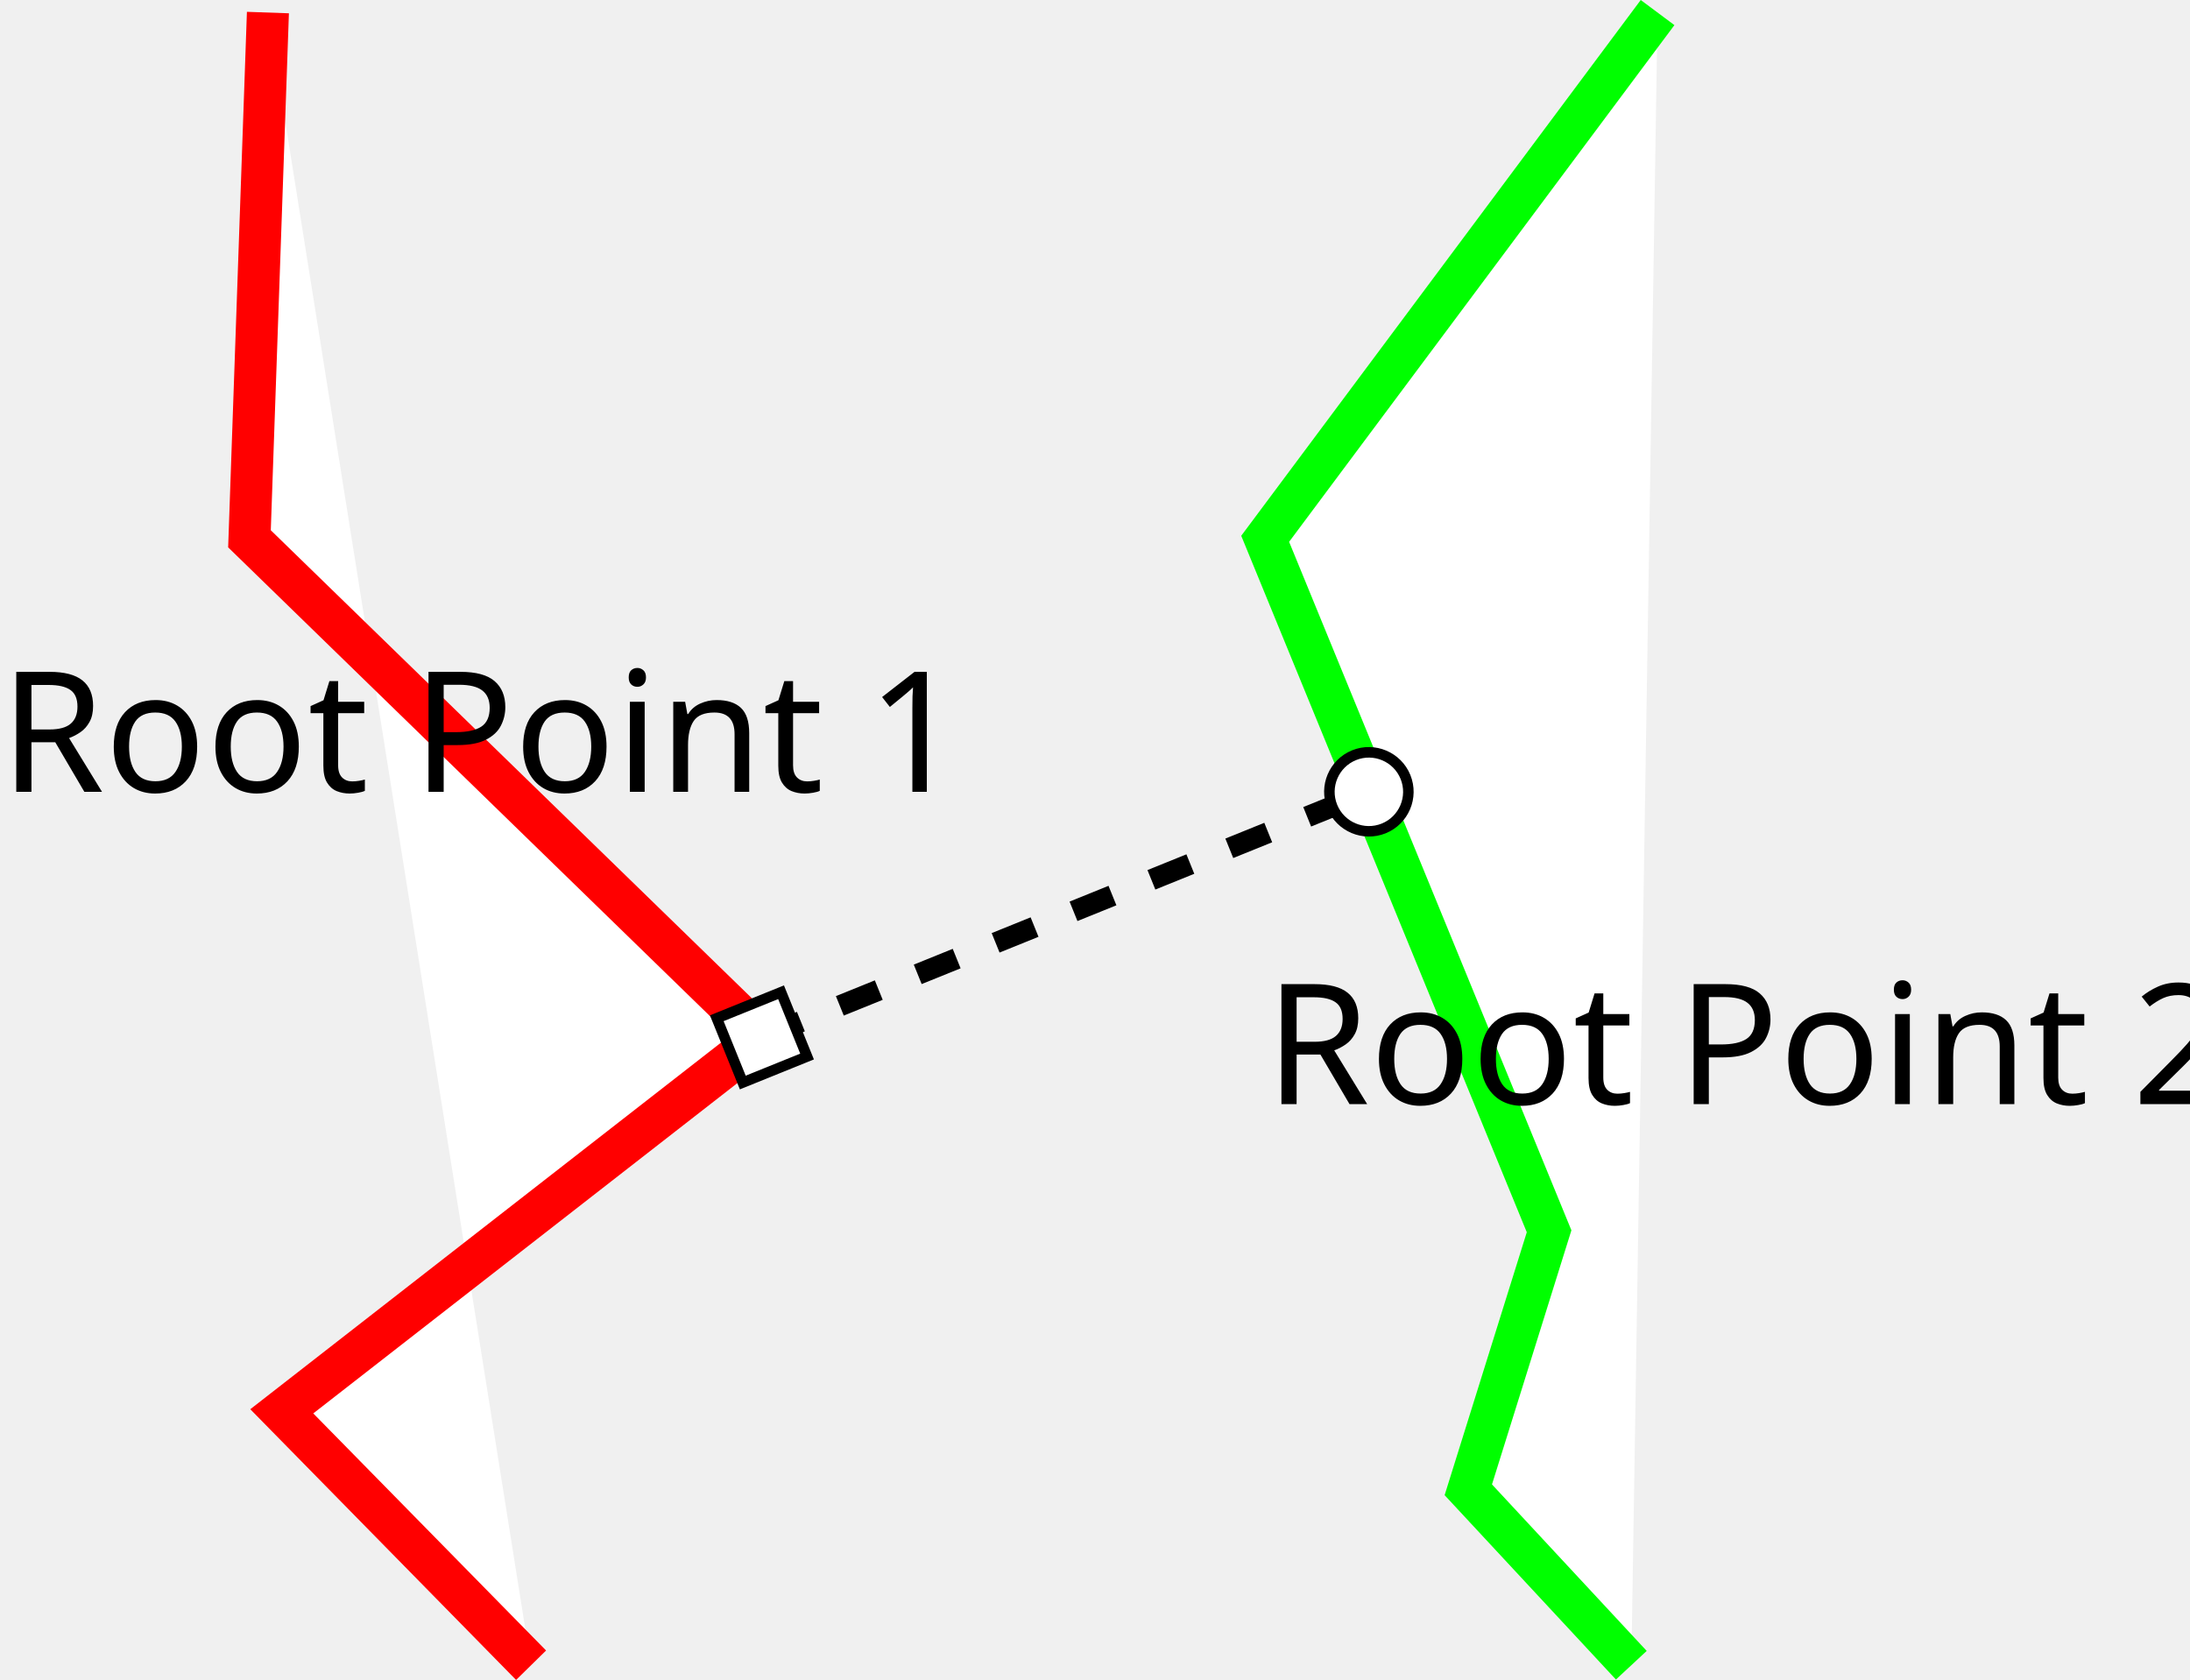
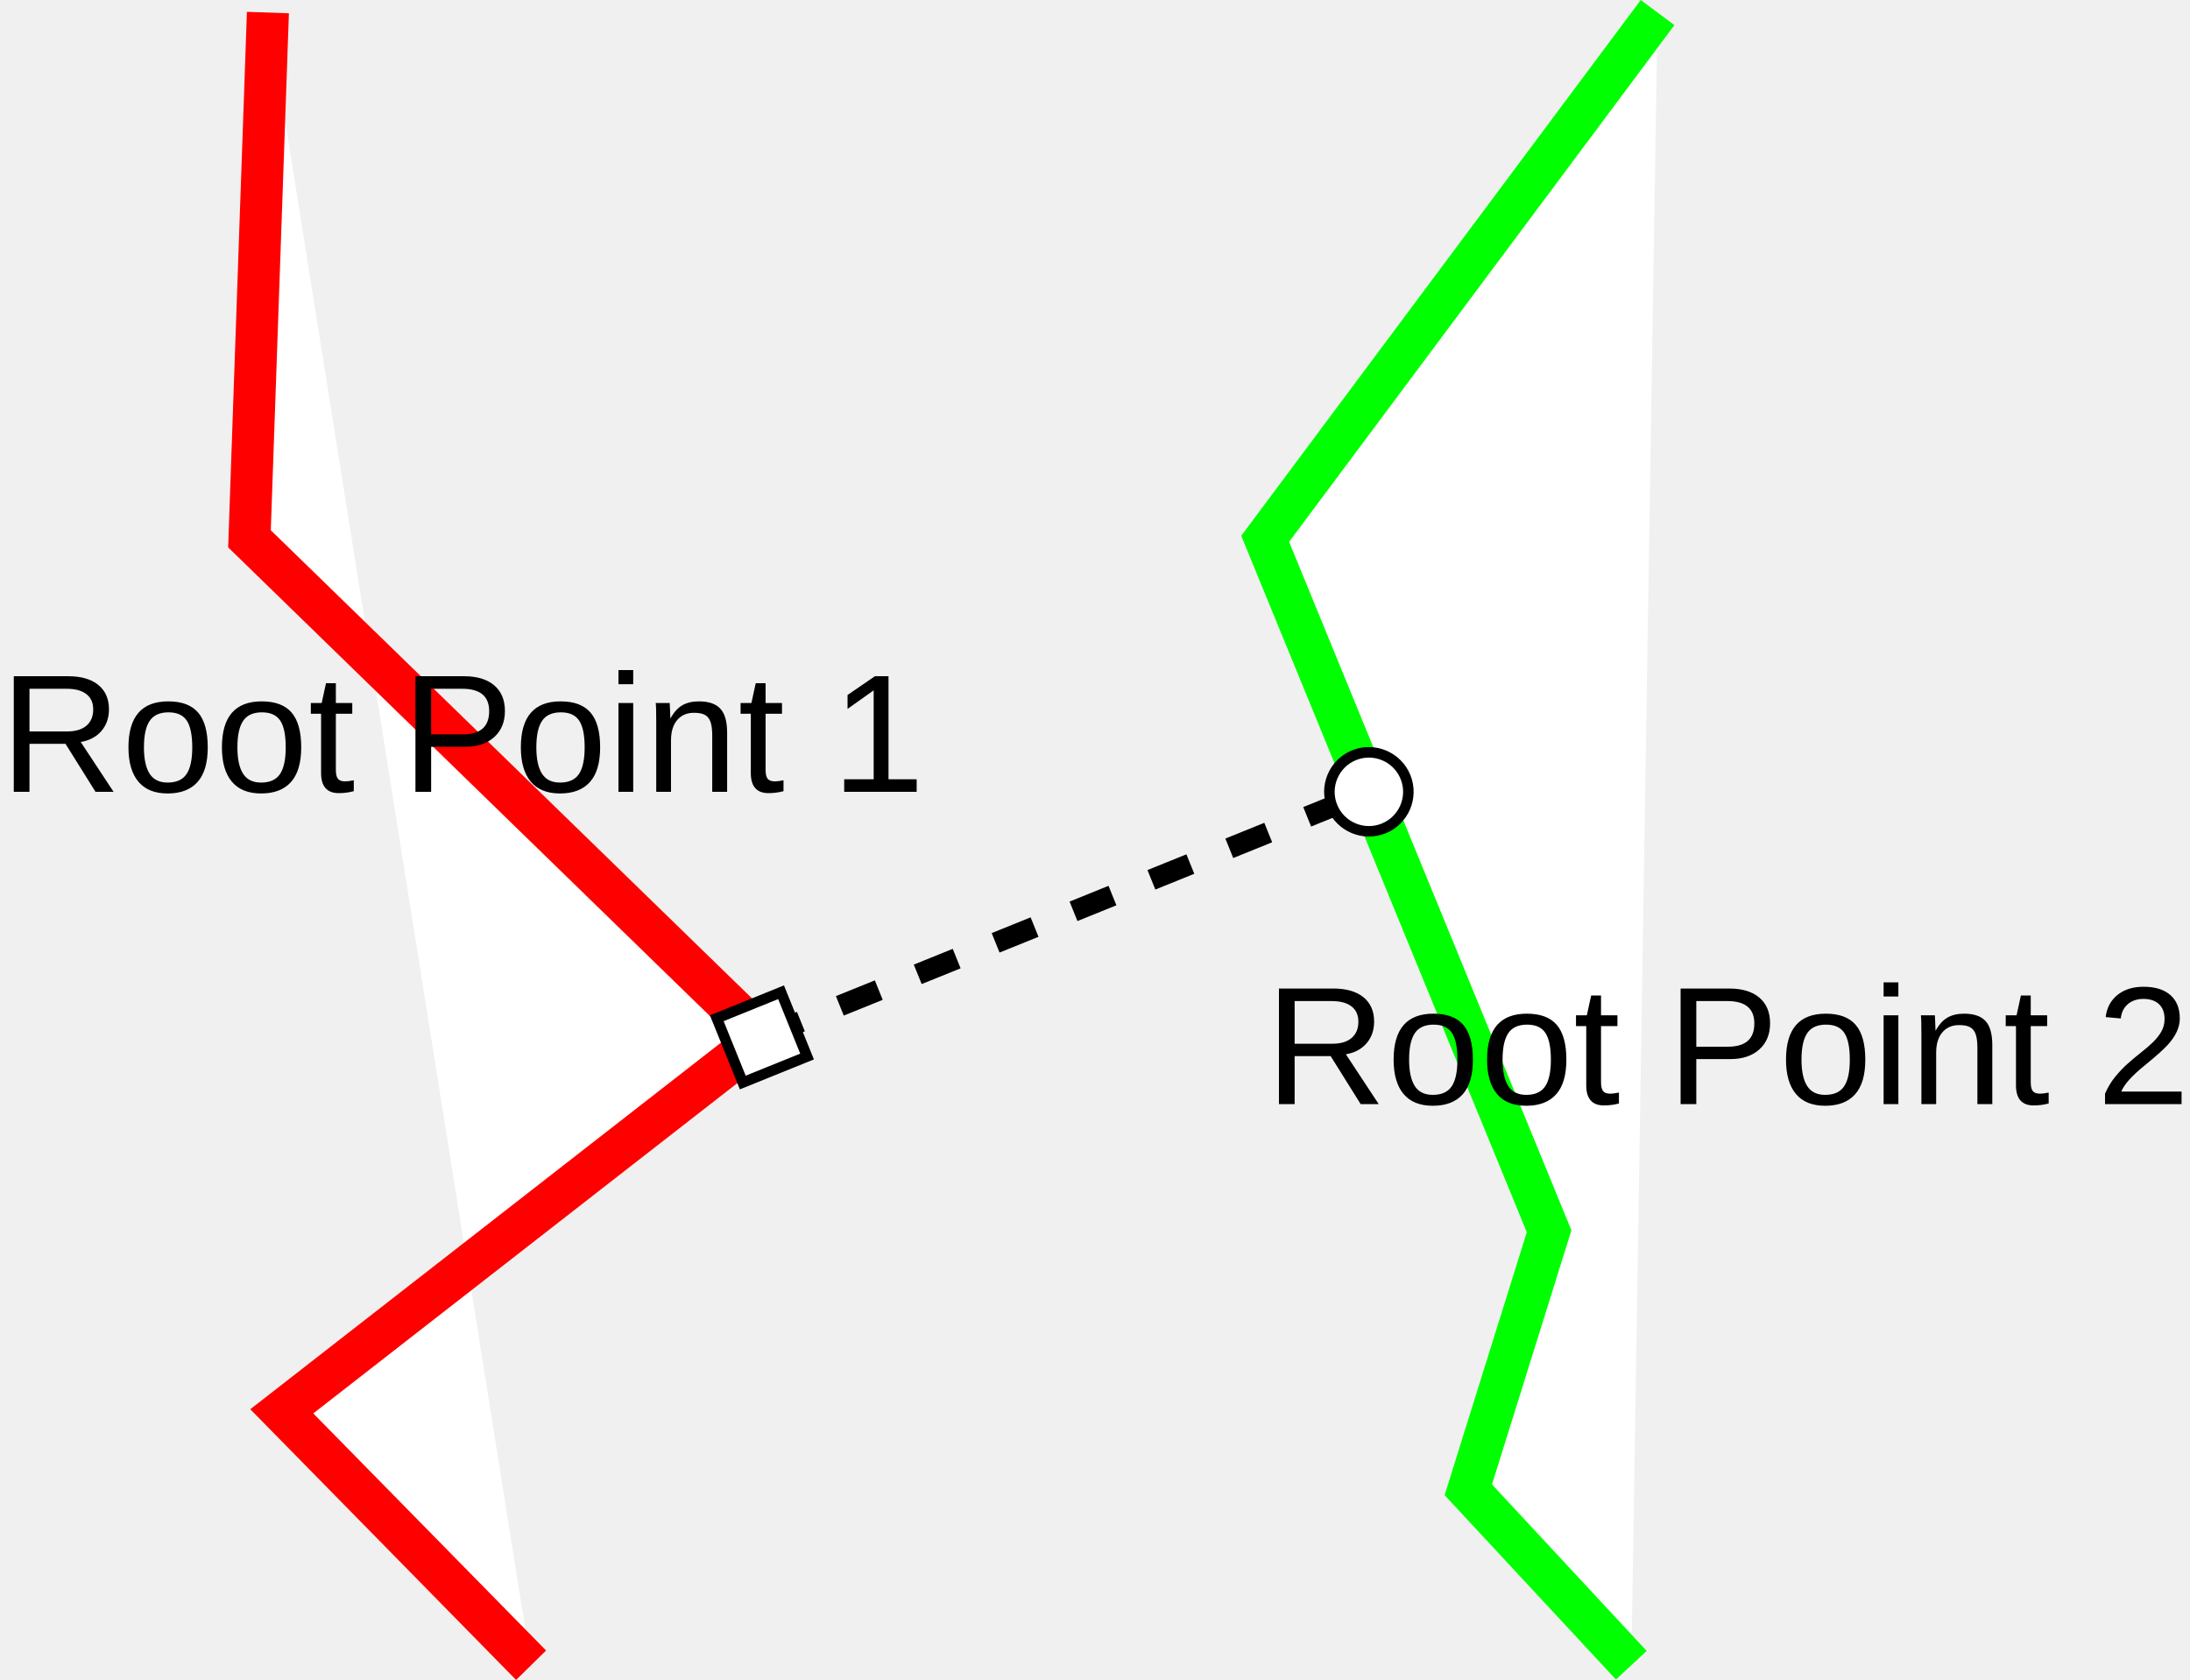
<svg xmlns="http://www.w3.org/2000/svg" version="1.1" id="1" x="0px" y="0px" viewBox="0 0 521.27 399.9" xml:space="preserve">
  <style type="text/css">
	.st0{fill:#FFFFFF;stroke:#FF0000;stroke-width:10;stroke-miterlimit:10;}
	.st1{fill:#FFFFFF;stroke:#00FF00;stroke-width:10;stroke-miterlimit:10;}
	.st2{fill:#FFFFFF;}
	.st3{fill:none;stroke:#000000;stroke-width:5;stroke-miterlimit:10;stroke-dasharray:10,10;}
- 	.st4{font-family:'ArialMT';}
+ 	.st4{font-family:'Arial';}
	.st5{font-size:40px;}
</style>
  <polyline class="st0" points="63.77,2.99 59.38,128.26 181.36,246.94 67.07,335.96 126.41,396.4 " />
  <polyline class="st1" points="394.54,2.99 301.14,128.26 368.72,293.1 349.49,354.64 388.29,396.4 " />
  <g>
    <line class="st2" x1="181.36" y1="246.94" x2="325.83" y2="188.49" />
    <g>
      <line class="st3" x1="181.36" y1="246.94" x2="325.83" y2="188.49" />
      <g>
        <g>
          <rect x="173.1" y="238.69" transform="matrix(0.927 -0.3751 0.3751 0.927 -79.381 86.0479)" class="st2" width="16.5" height="16.5" />
          <path d="M176.11,259.32l17.62-7.13l-7.13-17.62l-17.62,7.13L176.11,259.32z M190.47,250.81l-12.98,5.25l-5.25-12.98l12.98-5.25      L190.47,250.81z" />
        </g>
      </g>
      <g>
        <g>
          <path class="st2" d="M329.36,197.2c4.81-1.95,7.13-7.43,5.19-12.24c-1.95-4.81-7.43-7.13-12.24-5.19      c-4.81,1.95-7.13,7.43-5.19,12.24C319.06,196.83,324.54,199.15,329.36,197.2z" />
          <path d="M329.82,198.36c-5.44,2.2-11.66-0.43-13.87-5.88s0.43-11.66,5.88-13.87c5.44-2.2,11.66,0.43,13.87,5.88      C337.9,189.94,335.27,196.16,329.82,198.36C324.38,200.57,335.27,196.16,329.82,198.36z M322.77,180.94      c-4.17,1.69-6.18,6.44-4.5,10.61c1.69,4.17,6.44,6.18,10.61,4.5c4.17-1.69,6.18-6.44,4.5-10.61S326.94,179.25,322.77,180.94      C318.61,182.62,326.94,179.25,322.77,180.94z" />
        </g>
      </g>
    </g>
  </g>
  <text transform="matrix(1 0 0 1 301.137 262.8329)" class="st4 st5">Root Point 2</text>
  <text transform="matrix(1 0 0 1 1.525879e-04 188.4907)" class="st4 st5">Root Point 1</text>
</svg>
